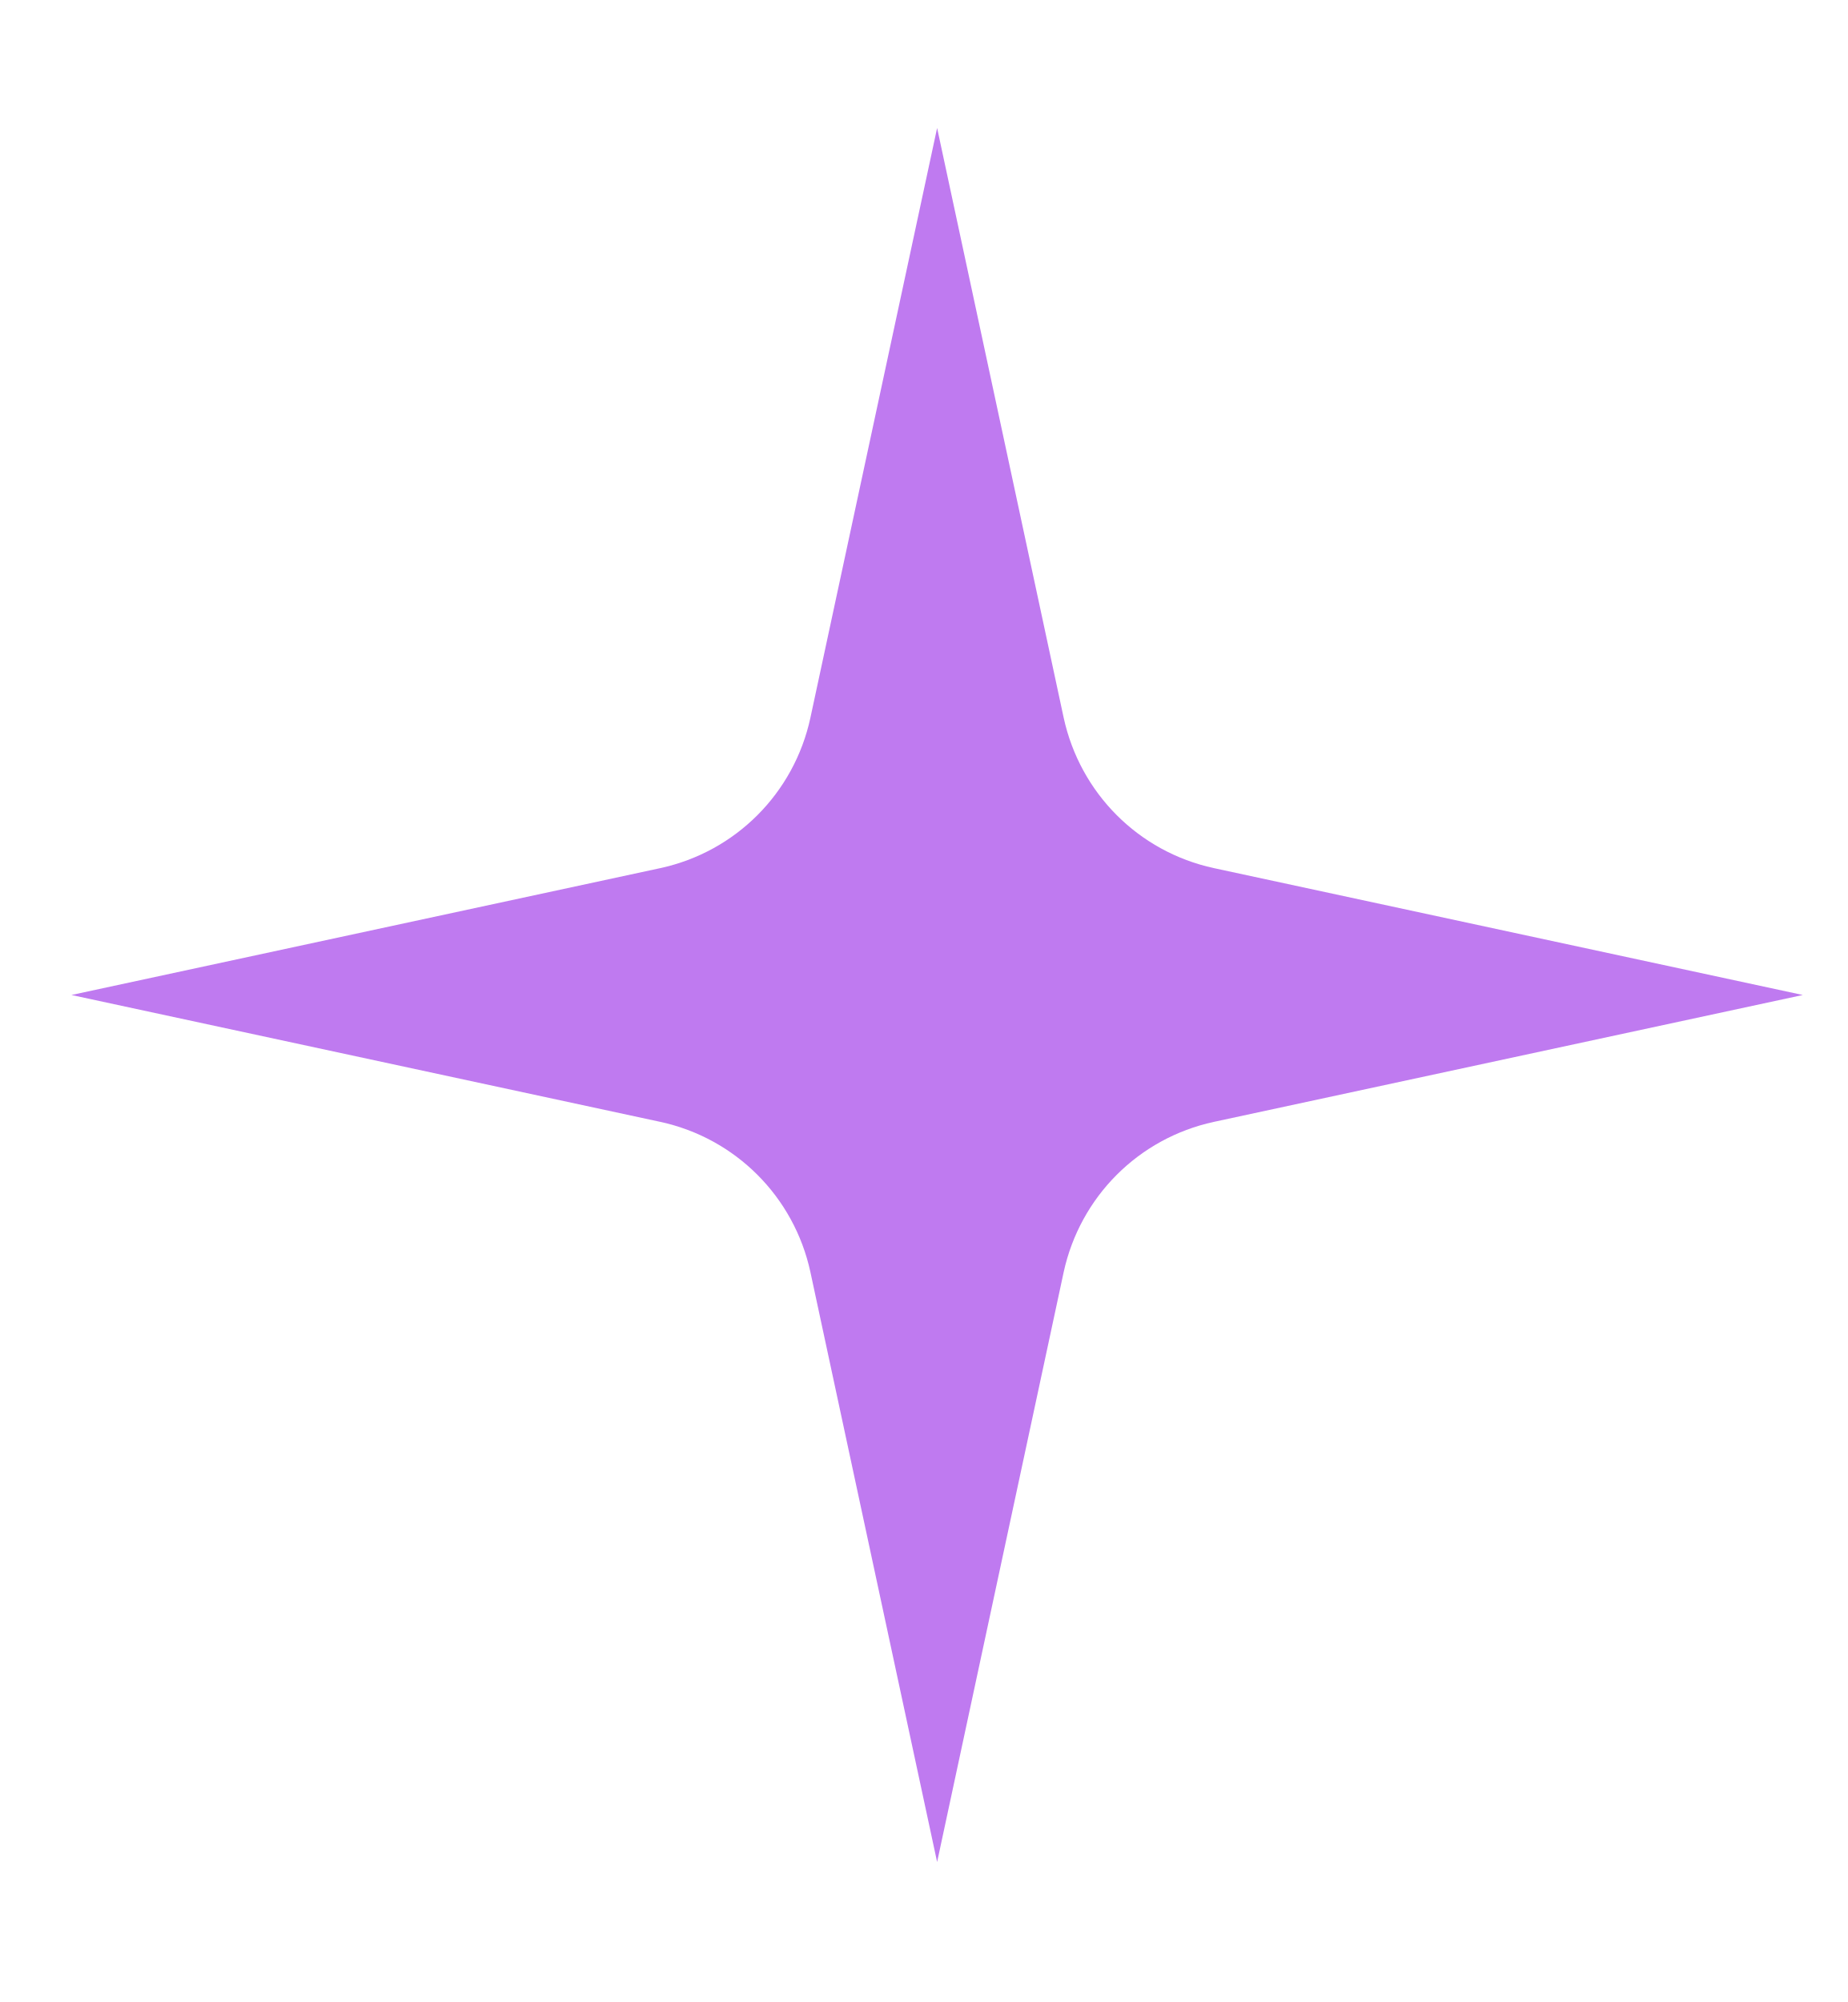
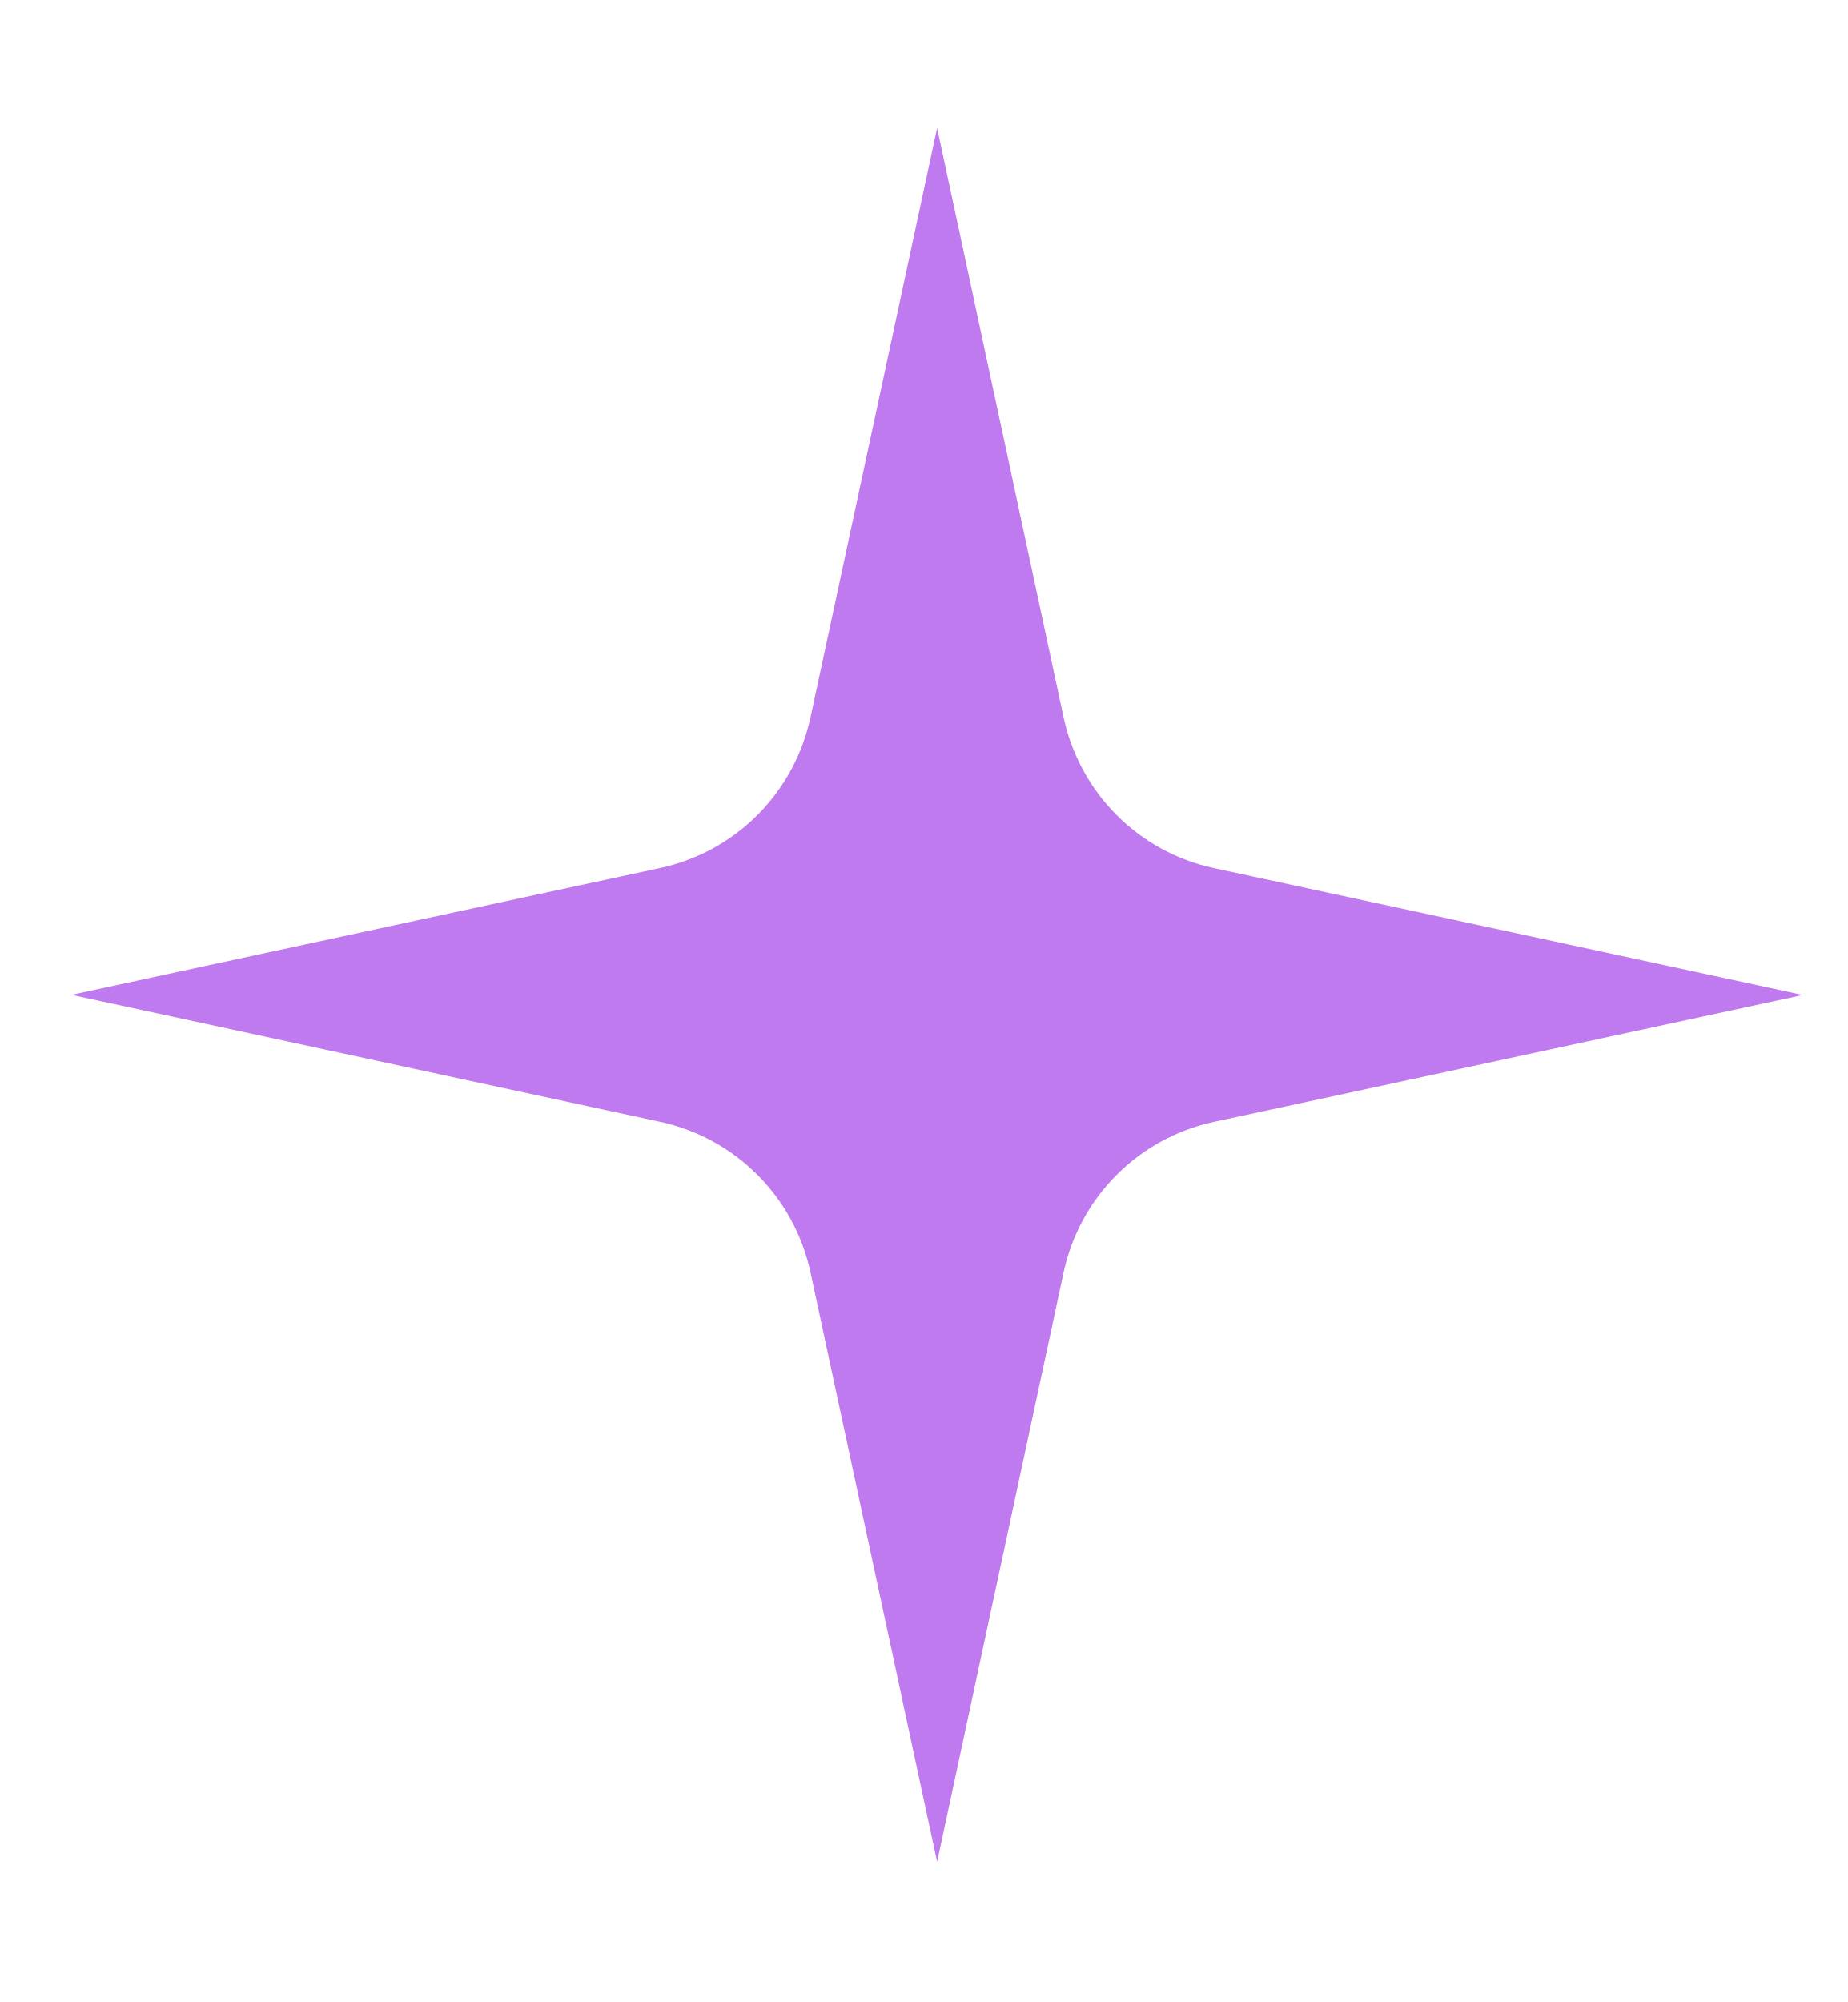
- <svg xmlns="http://www.w3.org/2000/svg" width="12" height="13" viewBox="0 0 12 13" fill="none">
-   <path d="M5.263 4.661L6.086 0.831L6.908 4.661C7.015 5.151 7.394 5.531 7.883 5.637L11.708 6.461L7.883 7.285C7.394 7.391 7.015 7.771 6.908 8.26L6.086 12.091L5.263 8.26C5.157 7.771 4.777 7.391 4.289 7.285L0.464 6.461L4.289 5.637C4.777 5.531 5.157 5.151 5.263 4.661Z" fill="#BF7AF0" />
+ <svg xmlns="http://www.w3.org/2000/svg" width="12" height="13" fill="none">
+   <path d="m5.263 4.661.823-3.83.822 3.83c.107.49.486.87.975.976l3.825.824-3.825.824a1.273 1.273 0 0 0-.975.975l-.822 3.83-.823-3.83a1.273 1.273 0 0 0-.974-.975L.464 6.46l3.825-.824c.488-.106.868-.486.974-.976Z" fill="#BF7AF0" />
</svg>
